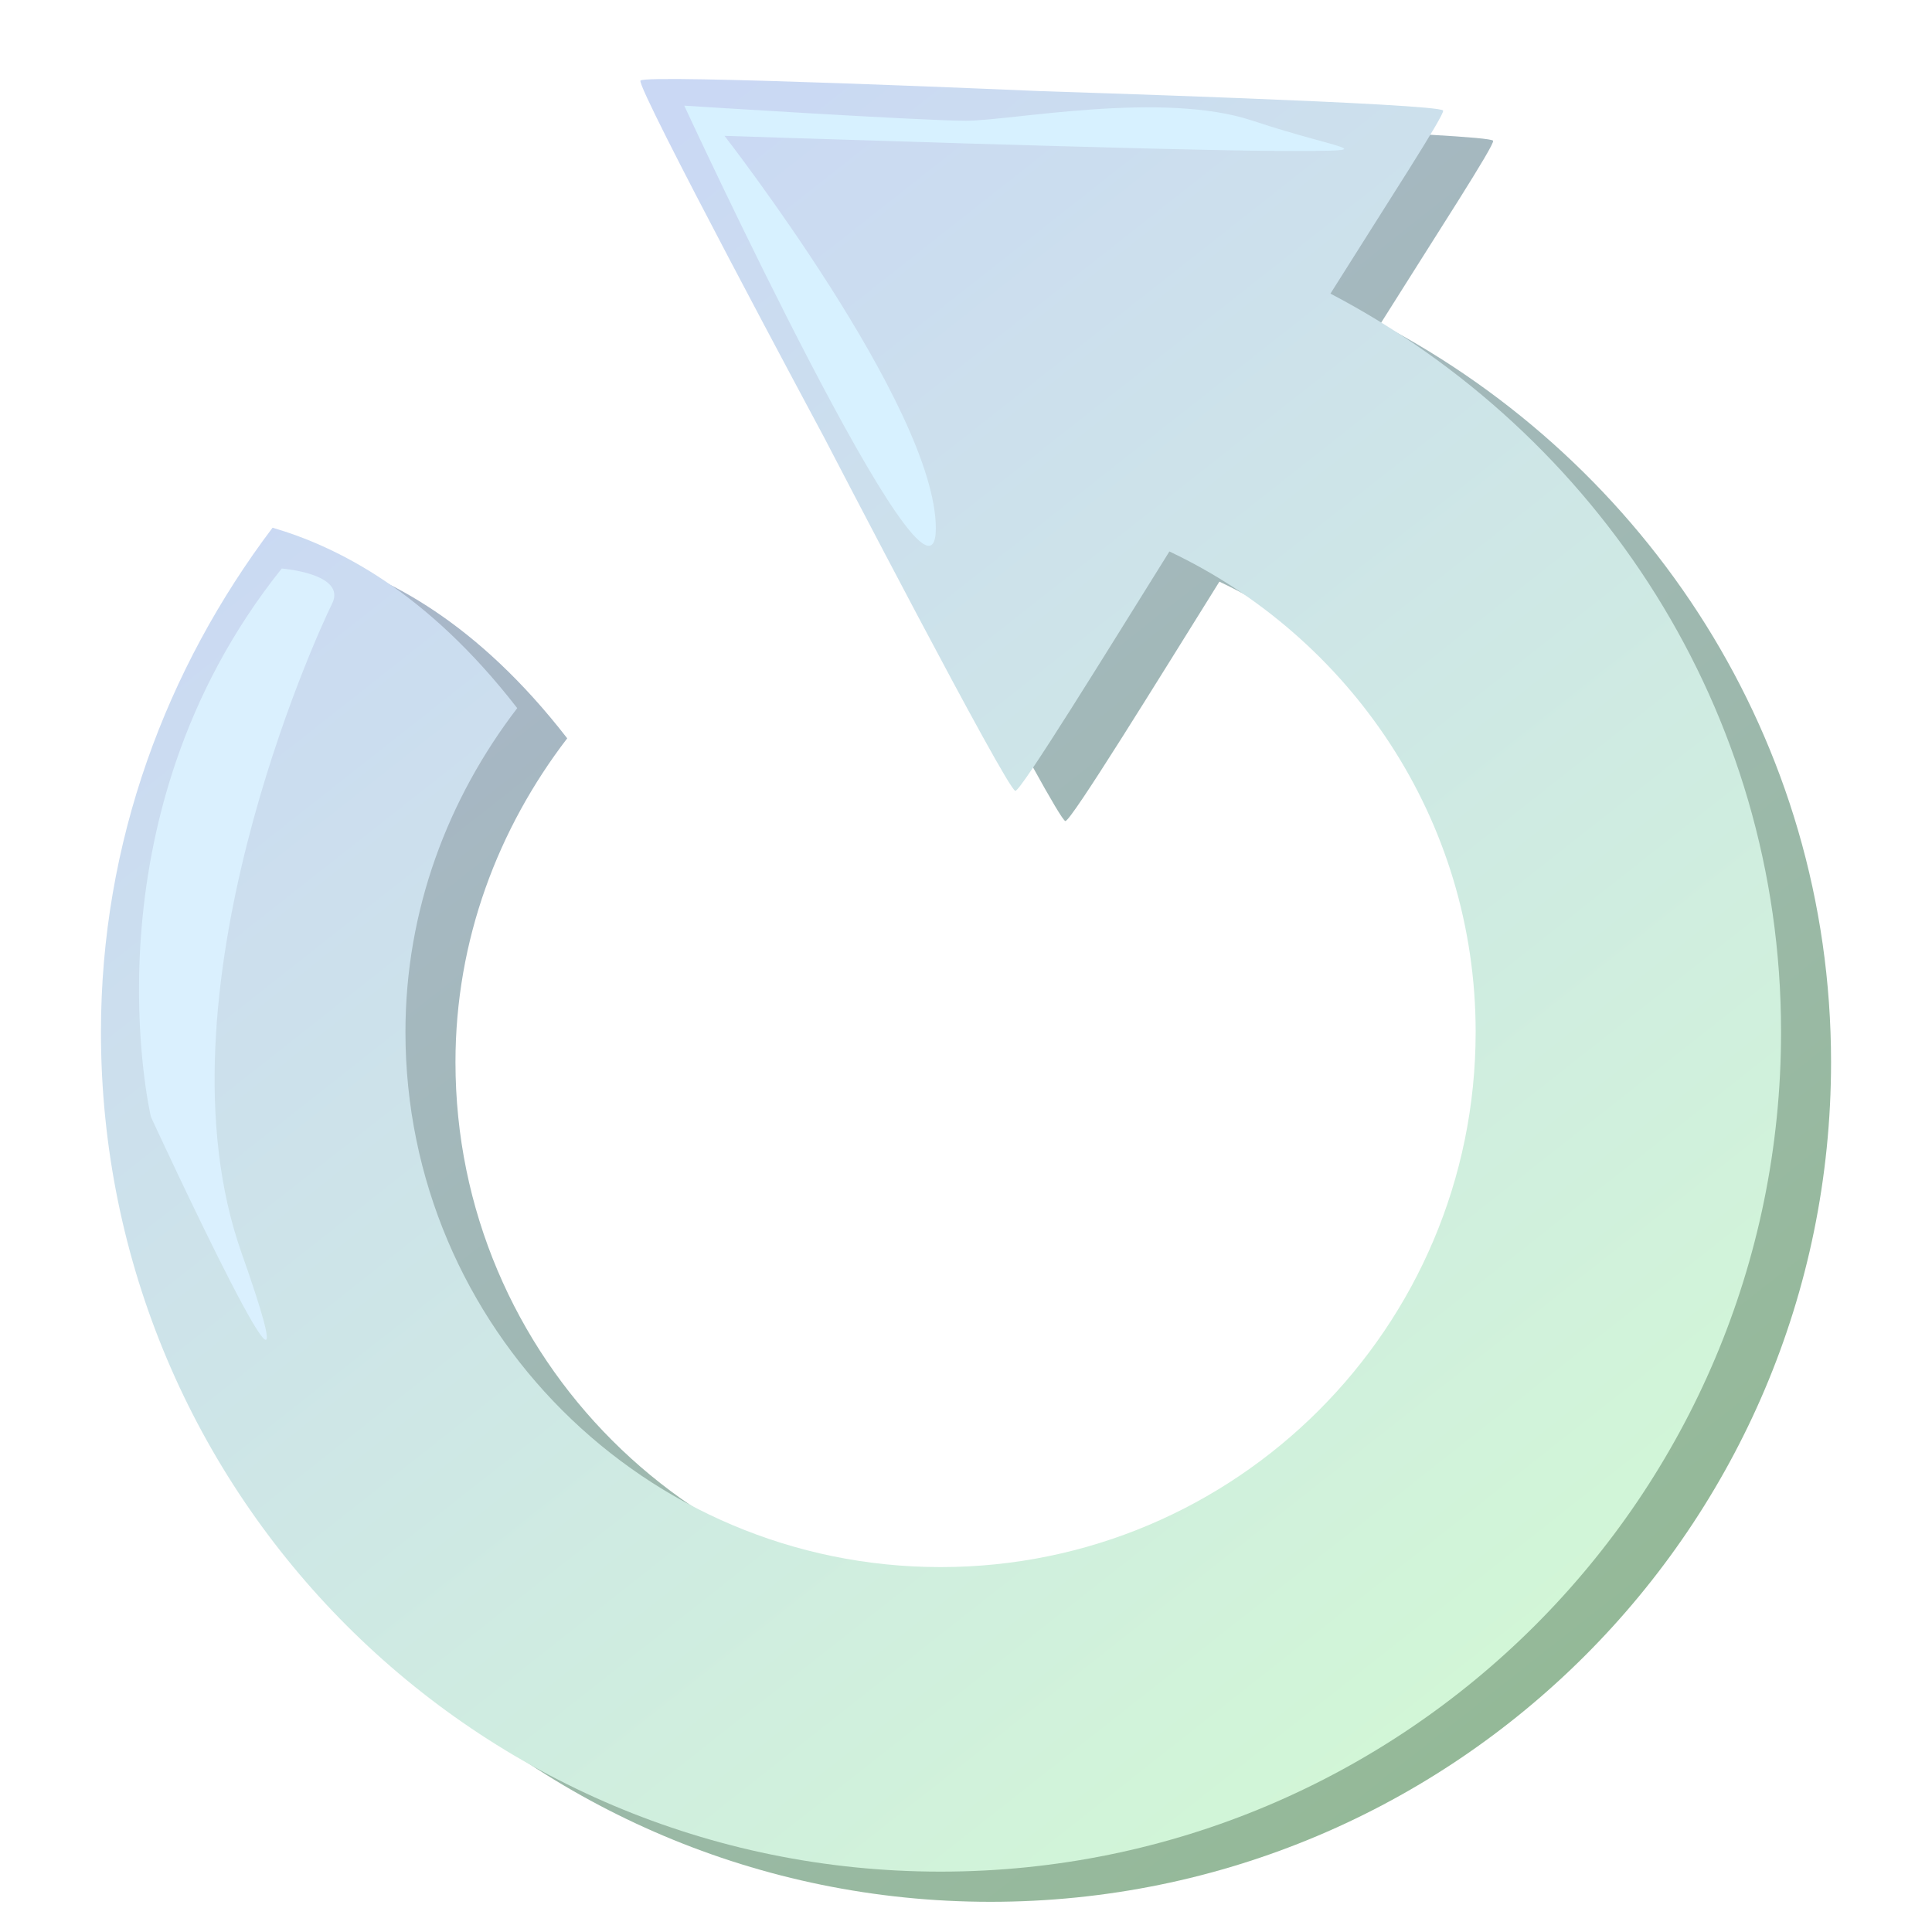
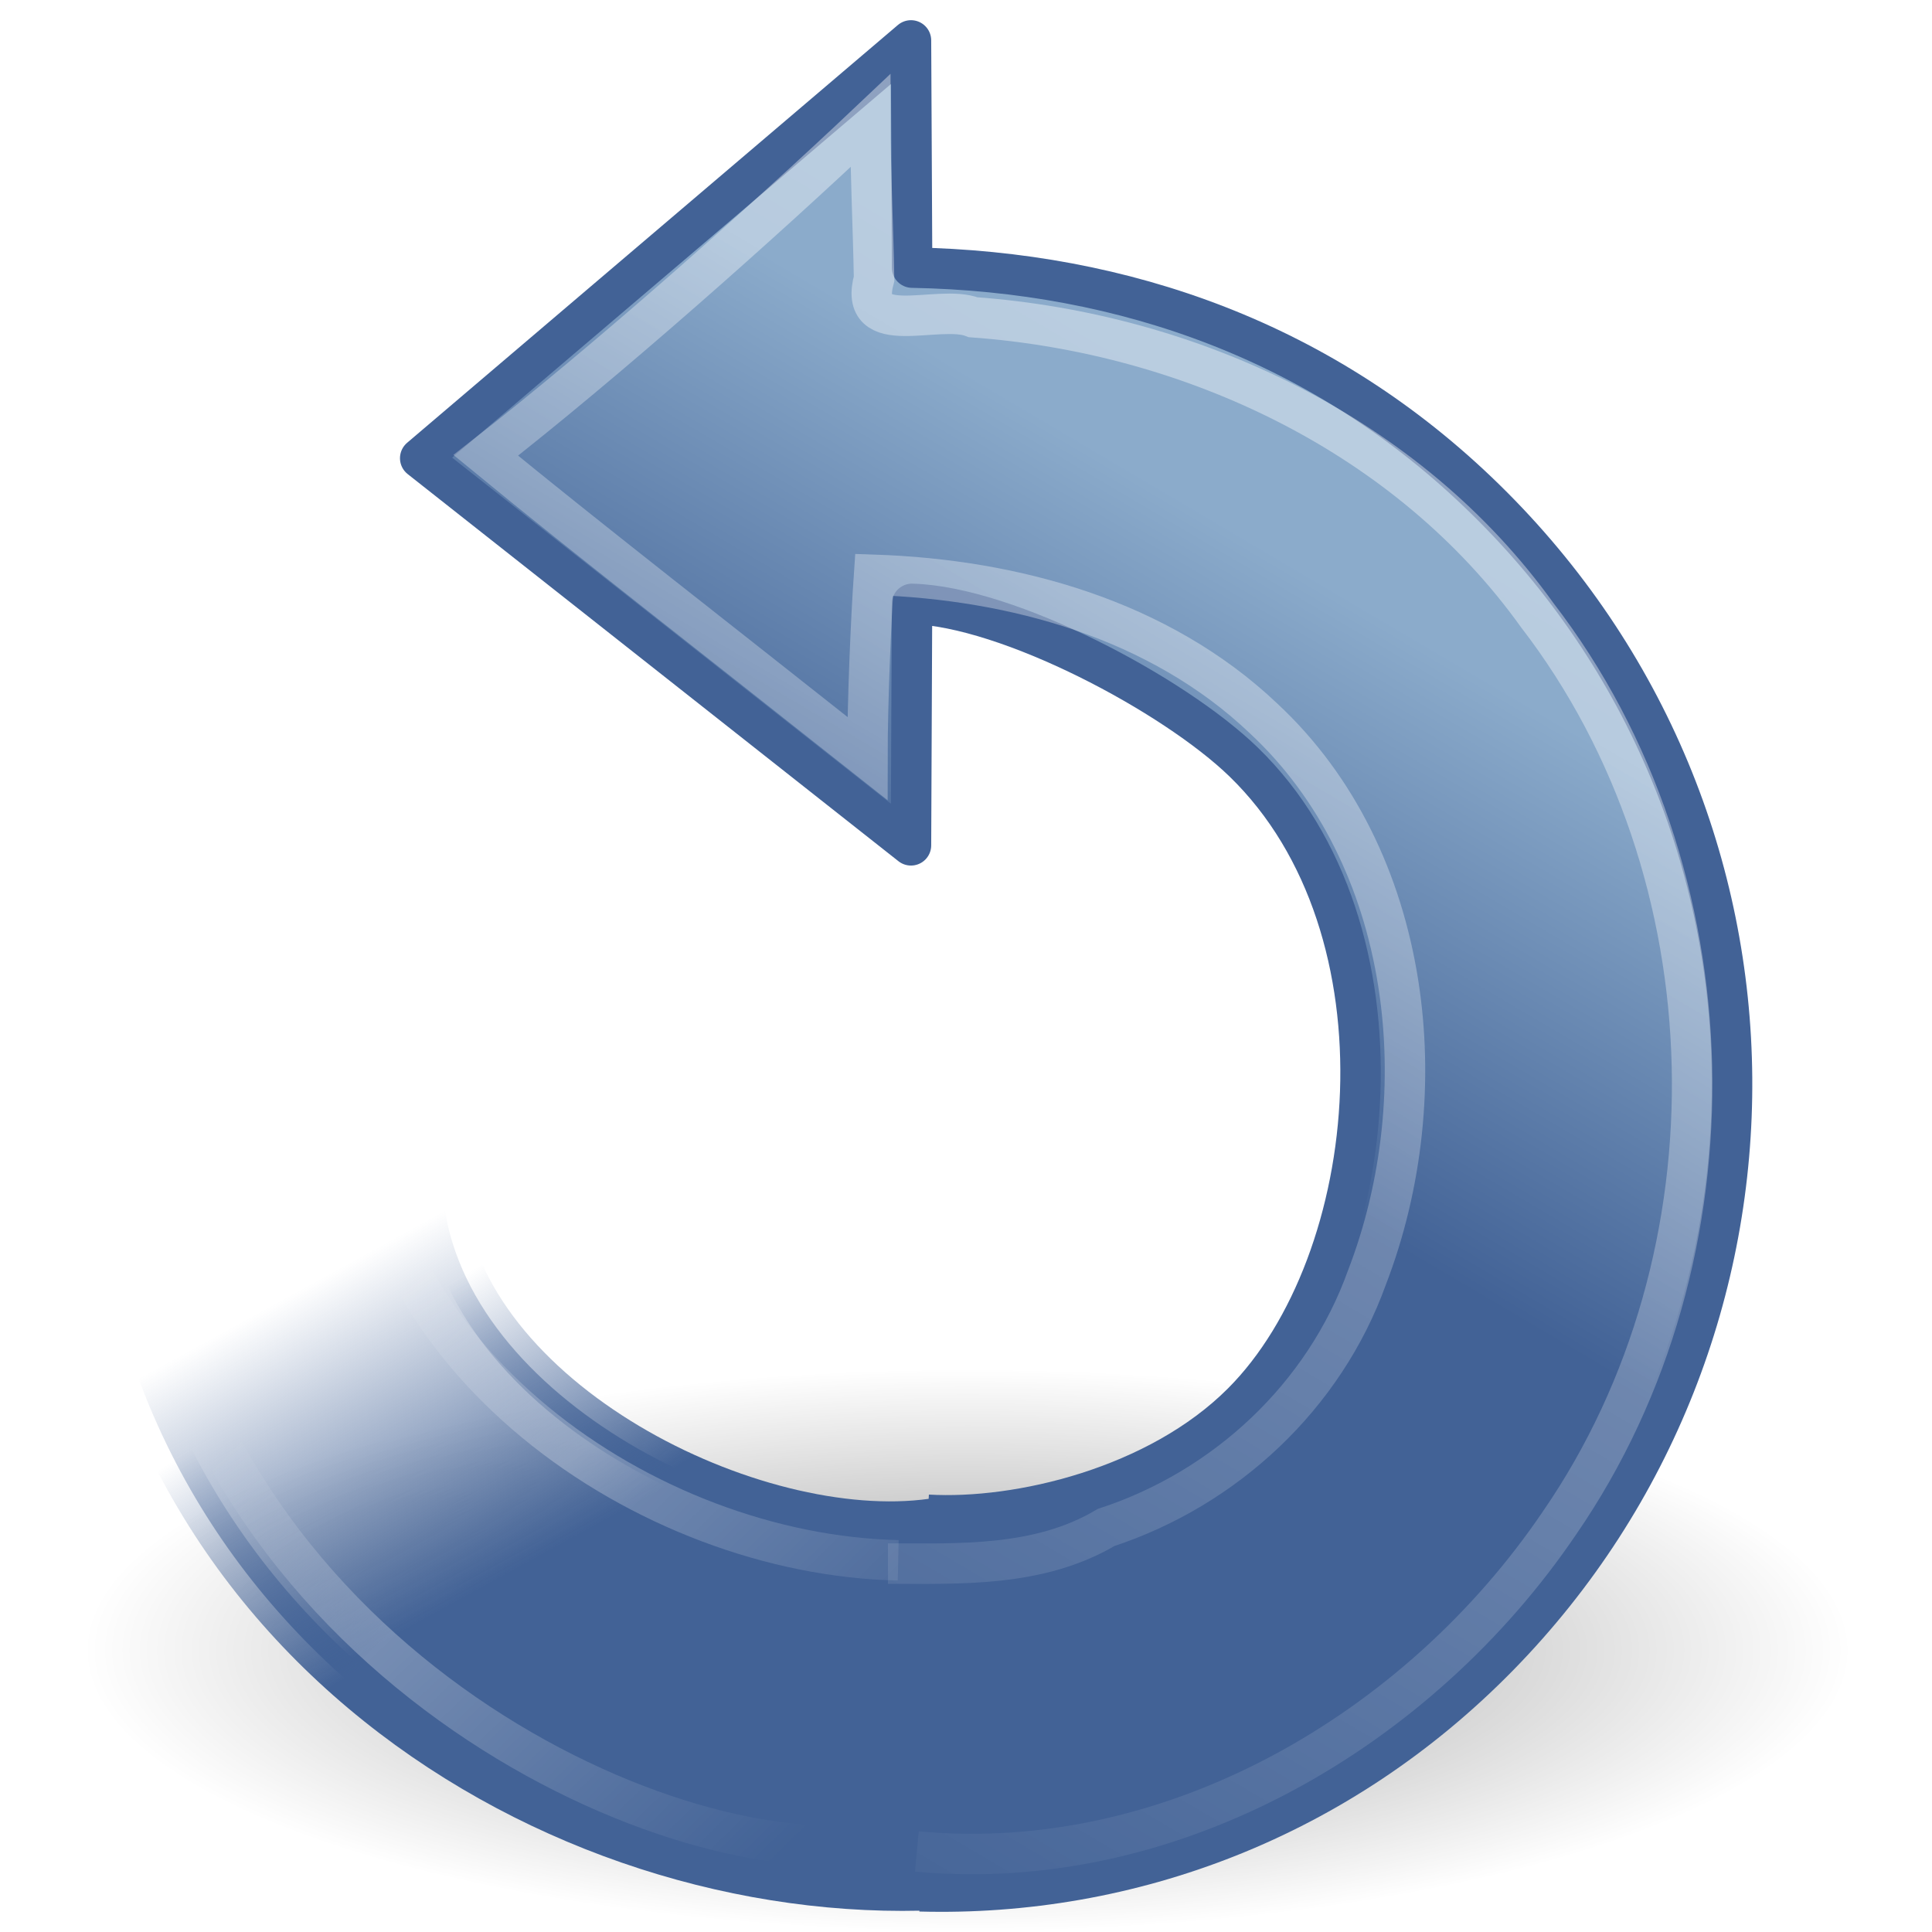
- <svg xmlns="http://www.w3.org/2000/svg" xmlns:xlink="http://www.w3.org/1999/xlink" height="64" id="svg1291" version="1.0" width="64" x="0" y="0">
-   <defs id="defs3">
-     <linearGradient id="linearGradient2116">
-       <stop id="stop2118" offset="0" style="stop-color:#abb7ce;stop-opacity:1;" />
-       <stop id="stop2120" offset="1" style="stop-color:#8dba87;stop-opacity:1;" />
+ <svg xmlns="http://www.w3.org/2000/svg" xmlns:xlink="http://www.w3.org/1999/xlink" version="1.0" width="48" height="48" id="svg3252">
+   <defs id="defs3254">
+     <linearGradient id="linearGradient8838">
+       <stop id="stop8840" style="stop-color:black;stop-opacity:1" offset="0" />
+       <stop id="stop8842" style="stop-color:black;stop-opacity:0" offset="1" />
    </linearGradient>
-     <linearGradient id="linearGradient2078">
-       <stop id="stop2080" offset="0" style="stop-color:#cad8f4;stop-opacity:1;" />
-       <stop id="stop2082" offset="1" style="stop-color:#d4ffce;stop-opacity:1;" />
+     <radialGradient cx="62.625" cy="4.625" r="10.625" fx="62.625" fy="4.625" id="radialGradient3400" xlink:href="#linearGradient8838" gradientUnits="userSpaceOnUse" gradientTransform="matrix(-2.070383,0,0,0.6588226,153.6973,37.95343)" />
+     <linearGradient id="linearGradient4168">
+       <stop id="stop4170" style="stop-color:#8babcb;stop-opacity:1;" offset="0" />
+       <stop id="stop4172" style="stop-color:#426296;stop-opacity:1;" offset="1" />
    </linearGradient>
-     <linearGradient gradientTransform="matrix(0.968115,0,0,1.032935,1.34375,1)" gradientUnits="userSpaceOnUse" id="linearGradient2084" x1="16.887" x2="60.903" xlink:href="#linearGradient2078" y1="6.216" y2="65.818" />
-     <linearGradient gradientTransform="matrix(0.968115,0,0,1.032935,3,2)" gradientUnits="userSpaceOnUse" id="linearGradient2114" x1="16.887" x2="60.903" xlink:href="#linearGradient2116" y1="6.216" y2="65.818" />
+     <linearGradient x1="20.137" y1="4.476" x2="16.597" y2="17.943" id="linearGradient2428" xlink:href="#linearGradient4168" gradientUnits="userSpaceOnUse" gradientTransform="matrix(-0.6892164,-0.6892162,-0.6761527,0.6761527,55.41372,28.64475)" />
+     <linearGradient id="linearGradient2476">
+       <stop id="stop2478" style="stop-color:#426296;stop-opacity:1;" offset="0" />
+       <stop id="stop2480" style="stop-color:#426296;stop-opacity:0;" offset="1" />
+     </linearGradient>
+     <linearGradient x1="33.687" y1="35.774" x2="37.04" y2="29.857" id="linearGradient2425" xlink:href="#linearGradient2476" gradientUnits="userSpaceOnUse" gradientTransform="matrix(-1.019461,0.0613533,0.0601903,1.000138,45.19913,1.017056)" />
+     <linearGradient id="linearGradient2470">
+       <stop id="stop2472" style="stop-color:#426296;stop-opacity:1;" offset="0" />
+       <stop id="stop2474" style="stop-color:#426296;stop-opacity:0;" offset="1" />
+     </linearGradient>
+     <linearGradient x1="31.226" y1="34.601" x2="34.966" y2="26.843" id="linearGradient2423" xlink:href="#linearGradient2470" gradientUnits="userSpaceOnUse" gradientTransform="matrix(-1.019461,0.0613533,0.0601903,1.000138,45.19913,1.017056)" />
+     <linearGradient id="linearGradient4873">
+       <stop id="stop4875" style="stop-color:white;stop-opacity:1" offset="0" />
+       <stop id="stop4877" style="stop-color:white;stop-opacity:0" offset="1" />
+     </linearGradient>
+     <linearGradient x1="32.326" y1="5.02" x2="22.245" y2="43.366" id="linearGradient2436" xlink:href="#linearGradient4873" gradientUnits="userSpaceOnUse" gradientTransform="matrix(-0.6892164,-0.6892162,-0.6761527,0.6761527,55.41372,28.64475)" />
+     <linearGradient id="linearGradient3319">
+       <stop id="stop3321" style="stop-color:white;stop-opacity:0" offset="0" />
+       <stop id="stop3323" style="stop-color:white;stop-opacity:0.275" offset="0.631" />
+       <stop id="stop3325" style="stop-color:white;stop-opacity:0" offset="1" />
+     </linearGradient>
+     <linearGradient x1="28.117" y1="41.674" x2="39.686" y2="28.505" id="linearGradient2417" xlink:href="#linearGradient3319" gradientUnits="userSpaceOnUse" gradientTransform="matrix(-0.9729387,0.05855337,0.05744379,0.9544973,45.08179,3.929636)" />
  </defs>
  <g id="layer1">
-     <path d="M 22.872,3.67 C 22.73,3.896 28.841,15.272 28.965,15.507 C 29.089,15.742 35.026,27.188 35.292,27.198 C 35.48,27.205 38.34,22.56 40.394,19.268 C 46.372,22.097 50.54,28.133 50.54,35.186 C 50.54,44.971 42.598,52.912 32.814,52.912 C 23.029,52.912 15.088,44.971 15.088,35.186 C 15.088,31.137 16.502,27.443 18.79,24.458 C 15.782,20.576 12.815,19.103 10.685,18.481 C 7.164,23.146 5,28.894 5,35.186 C 5,50.55 17.45,63 32.814,63 C 48.177,63 60.656,50.55 60.656,35.186 C 60.656,24.517 54.563,15.364 45.729,10.726 C 47.585,7.769 49.527,4.787 49.461,4.662 C 49.337,4.426 36.432,4.03 36.166,4.02 C 35.9,4.01 23.013,3.445 22.872,3.67 z " id="path2112" style="fill:url(#linearGradient2114);fill-opacity:1;stroke:none;stroke-width:0.375;stroke-miterlimit:4;stroke-opacity:1" />
-     <path d="M 21.216,2.67 C 21.074,2.896 27.185,14.272 27.309,14.507 C 27.433,14.742 33.37,26.188 33.635,26.198 C 33.824,26.205 36.684,21.56 38.738,18.268 C 44.715,21.097 48.883,27.133 48.883,34.186 C 48.883,43.971 40.942,51.912 31.157,51.912 C 21.373,51.912 13.431,43.971 13.431,34.186 C 13.431,30.137 14.846,26.443 17.134,23.458 C 14.126,19.576 11.159,18.103 9.029,17.481 C 5.508,22.146 3.344,27.894 3.344,34.186 C 3.344,49.55 15.793,62 31.157,62 C 46.521,62 59,49.55 59,34.186 C 59,23.517 52.907,14.364 44.073,9.726 C 45.929,6.769 47.871,3.787 47.805,3.662 C 47.68,3.426 34.776,3.03 34.51,3.02 C 34.244,3.01 21.357,2.445 21.216,2.67 z " id="path1301" style="fill:url(#linearGradient2084);fill-opacity:1;stroke:none;stroke-width:0.375;stroke-miterlimit:4;stroke-opacity:1" />
-     <path d="M 22.667,3.5 C 22.667,3.5 30.5,4 32,4 C 33.5,4 38.5,3 41.5,4 C 44.5,5 46,5 42.5,5 C 39,5 24,4.5 24,4.5 C 24,4.5 31,13.5 31,17.5 C 31,21.5 22.667,3.5 22.667,3.5 z " id="path2136" style="fill:#d7f1ff;fill-opacity:1;fill-rule:evenodd;stroke:none;stroke-width:1px;stroke-linecap:butt;stroke-linejoin:miter;stroke-opacity:1" />
-     <path d="M 9.333,18.833 C 9.333,18.833 11.5,19 11,20 C 10.5,21 5,33 8,41.5 C 11,50 5,37 5,37 C 5,37 2.667,27.167 9.333,18.833 z " id="path2138" style="fill:#daf0fe;fill-opacity:1;fill-rule:evenodd;stroke:none;stroke-width:1px;stroke-linecap:butt;stroke-linejoin:miter;stroke-opacity:1" />
+     <path d="m 2.042,41 a 21.998,7 0 0 0 43.996,0 21.998,7 0 1 0 -43.996,0 z" id="path8836" style="opacity:0.4;fill:url(#radialGradient3400);fill-opacity:1;fill-rule:evenodd;stroke:none;stroke-width:1;marker:none;visibility:visible;display:inline;overflow:visible" />
+     <path d="m 23.049,37.634 c 2.257,0.132 5.718,-0.686 7.811,-2.78 3.495,-3.495 4.317,-11.773 0.036,-15.924 -1.734,-1.681 -5.85,-3.861 -8.237,-3.927 l -0.026,5.999 -12.193,-9.618 c 0,0 12.193,-10.38 12.193,-10.38 l 0.028,5.645 c 5.26,0.096 10.242,1.839 14.237,5.749 8.127,7.954 8.114,20.792 0.35,28.734 -3.971,4.061 -9.171,5.998 -14.393,5.857" id="path3372" style="fill:url(#linearGradient2428);fill-opacity:1;stroke:#426296;stroke-width:1.005;stroke-linecap:butt;stroke-linejoin:round;stroke-miterlimit:4;stroke-opacity:1;stroke-dasharray:none" />
+     <path d="M 23.762,46.926 C 14.277,47.6 3.004,41.007 2.272,28.57 l 8.737,1.152 c 0.49,5.062 7.758,8.632 12.146,8.012" id="path3453" style="fill:url(#linearGradient2423);fill-opacity:1;stroke:url(#linearGradient2425);stroke-width:1.005;stroke-linecap:butt;stroke-linejoin:miter;stroke-miterlimit:4;stroke-opacity:1;stroke-dasharray:none" />
+     <path d="m 22.061,38.847 c 1.755,0 3.748,0.096 5.421,-0.898 2.963,-0.97 5.419,-3.259 6.478,-6.206 C 35.727,27.164 35.103,21.299 31.389,17.845 28.806,15.394 25.204,14.397 21.716,14.281 21.641,15.36 21.551,17.399 21.551,18.844 17.676,15.775 14.504,13.313 12.068,11.312 15.035,9 18.914,5.562 21.623,3 c 0,1.245 0.07,2.608 0.093,3.924 -0.422,1.525 1.599,0.614 2.463,0.958 5.424,0.394 10.803,2.919 14.016,7.405 4.925,6.402 5.13,15.902 0.555,22.544 -3.49,5.156 -9.631,8.758 -15.971,8.169" id="path2431" style="opacity:0.4;fill:none;stroke:url(#linearGradient2436);stroke-width:1.005;stroke-linecap:butt;stroke-linejoin:miter;stroke-miterlimit:4;stroke-opacity:1;stroke-dasharray:none" />
+     <path d="M 21.056,45.839 C 15.713,46.171 4.136,40.559 3.408,28.469 l 5.534,-1.806 c 0,7.13 7.162,11.97 13.374,12.102" id="path2557" style="fill:none;stroke:url(#linearGradient2417);stroke-width:1.005;stroke-linecap:butt;stroke-linejoin:round;stroke-miterlimit:4;stroke-opacity:1;stroke-dasharray:none" />
  </g>
</svg>
